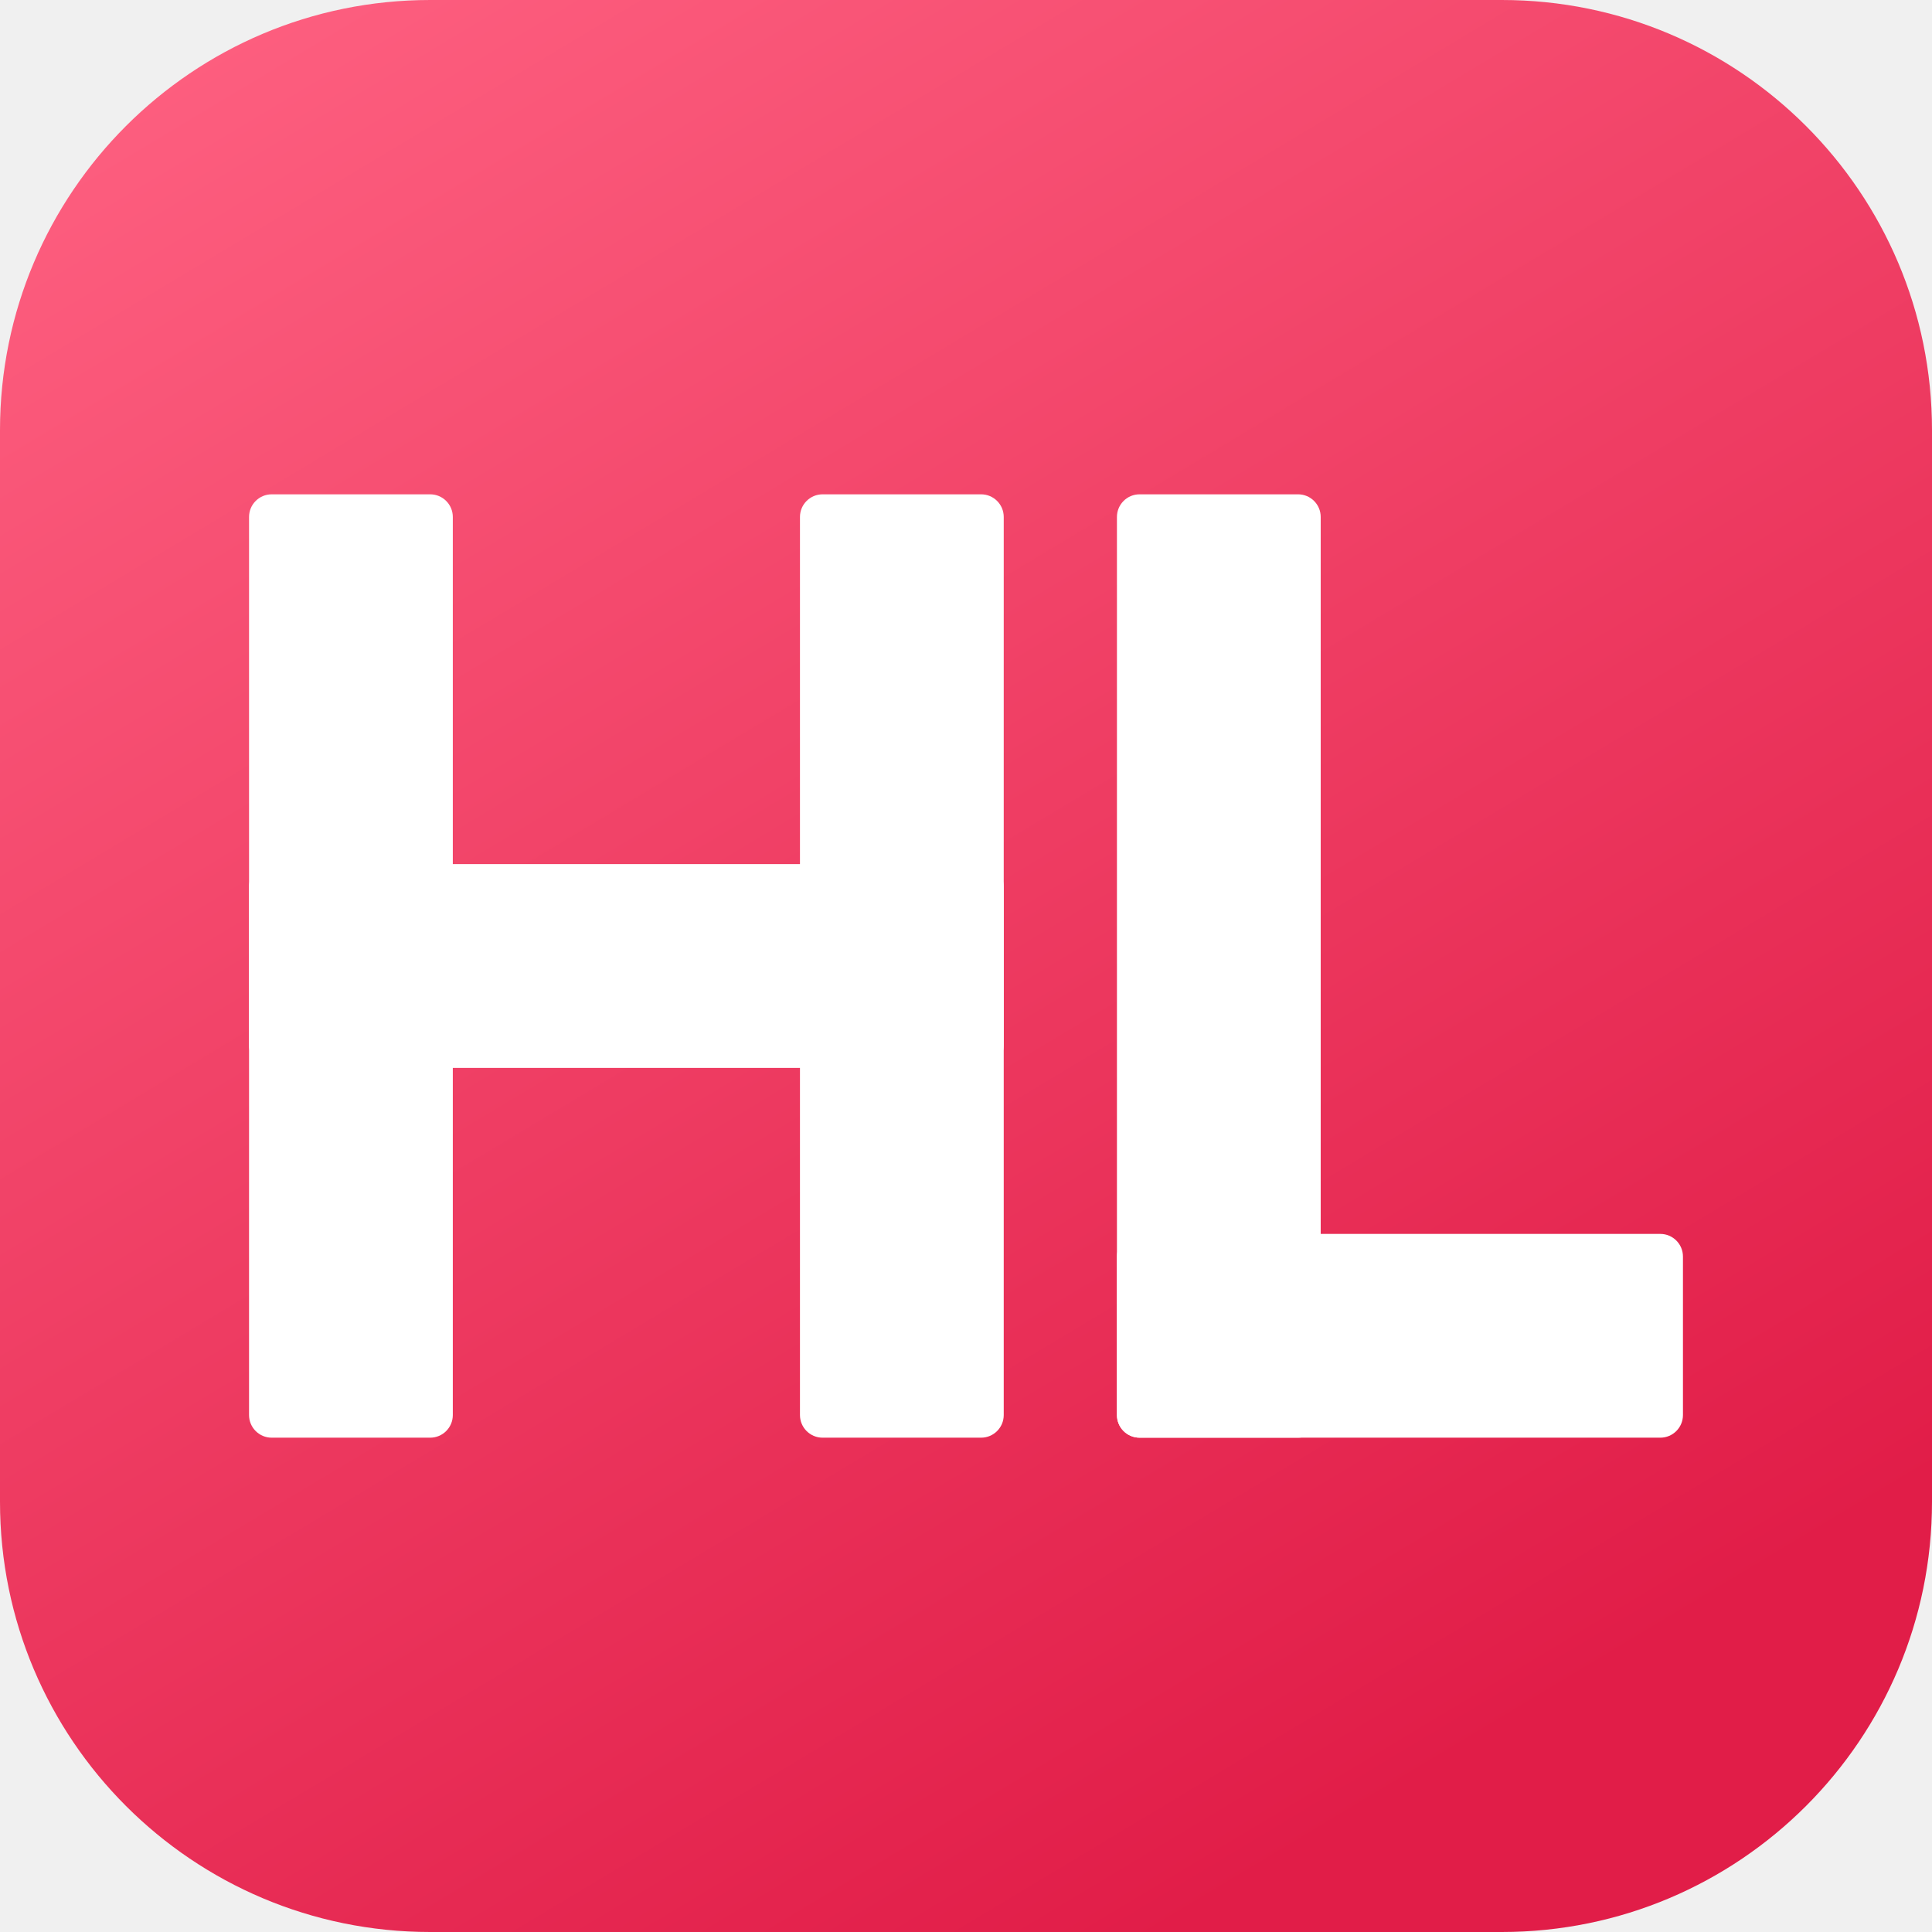
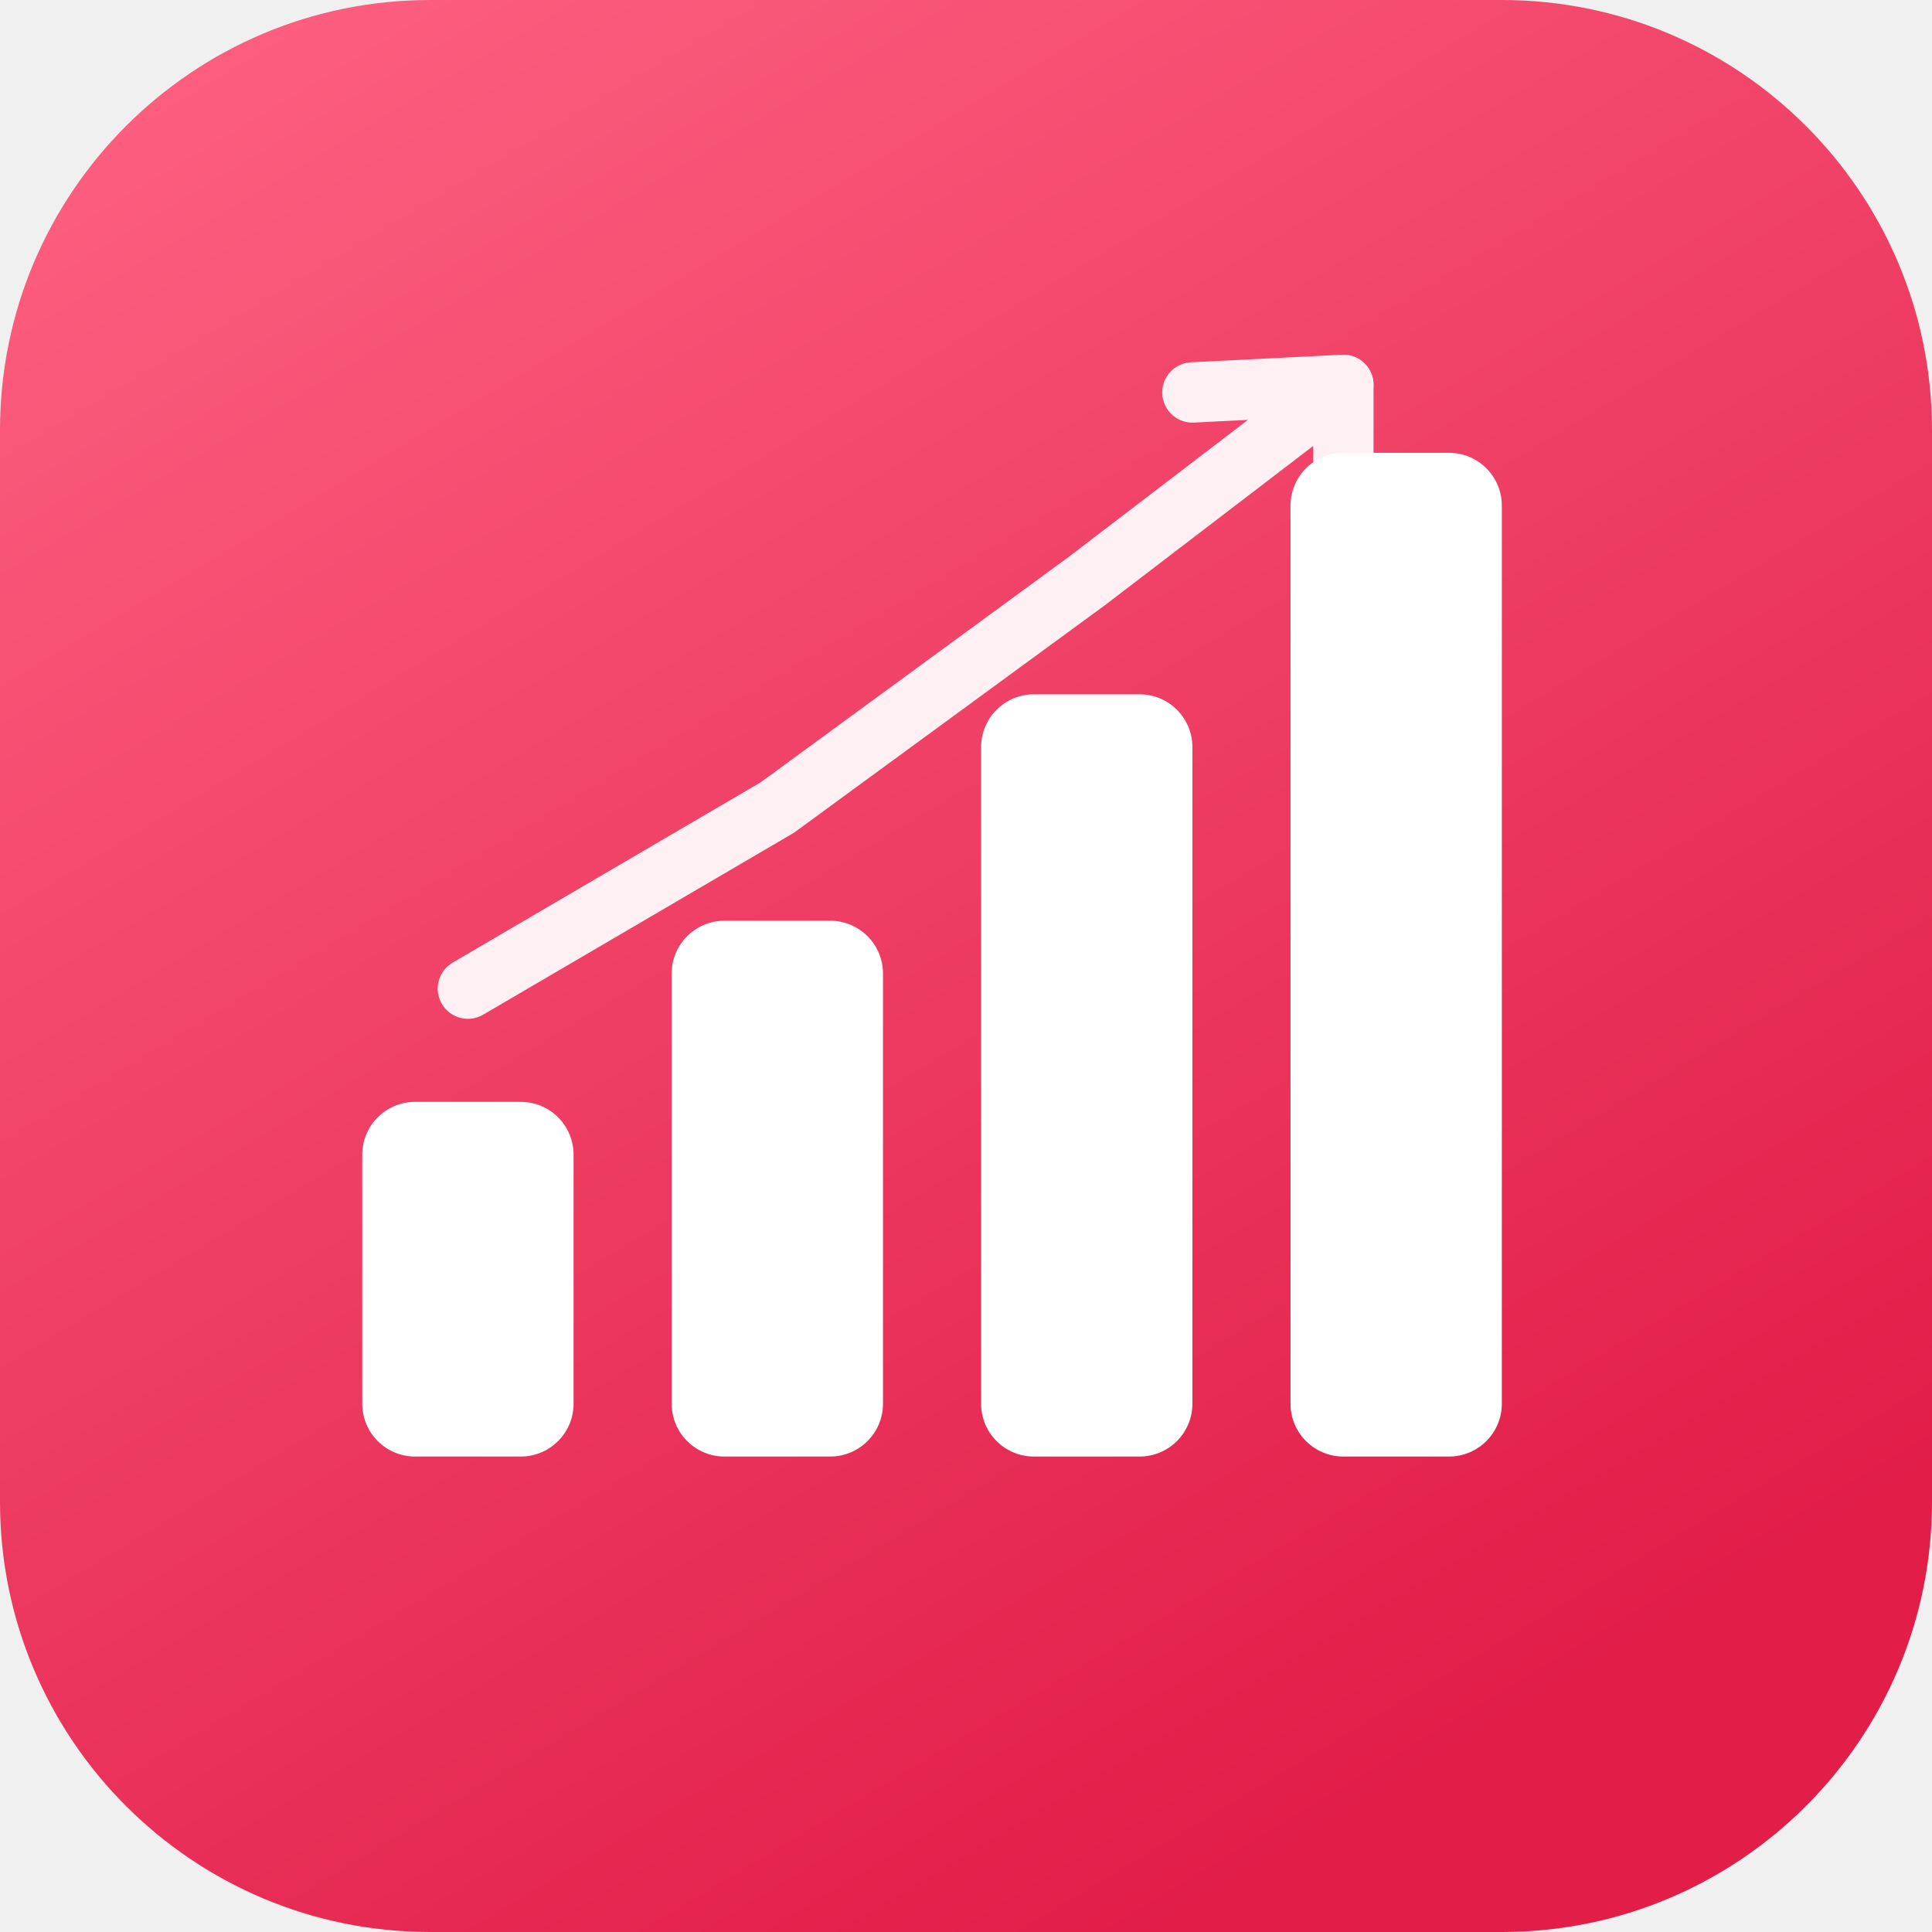
<svg xmlns="http://www.w3.org/2000/svg" viewBox="0 0 512 512" width="512" height="512">
  <defs>
    <linearGradient id="bg" x1="0%" y1="0%" x2="60%" y2="100%">
      <stop offset="0%" stop-color="#FF6383" />
      <stop offset="100%" stop-color="#E11D48" />
    </linearGradient>
  </defs>
  <rect width="512" height="512" rx="114" fill="url(#bg)" />
  <g fill="#ffffff">
-     <rect x="66" y="131" width="54" height="250" rx="6" />
-     <rect x="212" y="131" width="54" height="250" rx="6" />
-     <rect x="66" y="229" width="200" height="54" rx="6" />
-     <rect x="296" y="131" width="54" height="250" rx="6" />
-     <rect x="296" y="327" width="150" height="54" rx="6" />
+     <rect x="96" y="292" width="56" height="94" rx="14" />
+     <rect x="178" y="244" width="56" height="142" rx="14" />
+     <rect x="260" y="184" width="56" height="202" rx="14" />
+     <rect x="342" y="120" width="56" height="266" rx="14" />
+   </g>
+   <g fill="none" stroke="#ffffff" stroke-width="16" stroke-linejoin="round" stroke-linecap="round" opacity="0.92">
+     <polyline points="124,262 206,214 288,154 356,102" />
+     <polyline points="316,104 356,102 356,142" />
  </g>
</svg>
